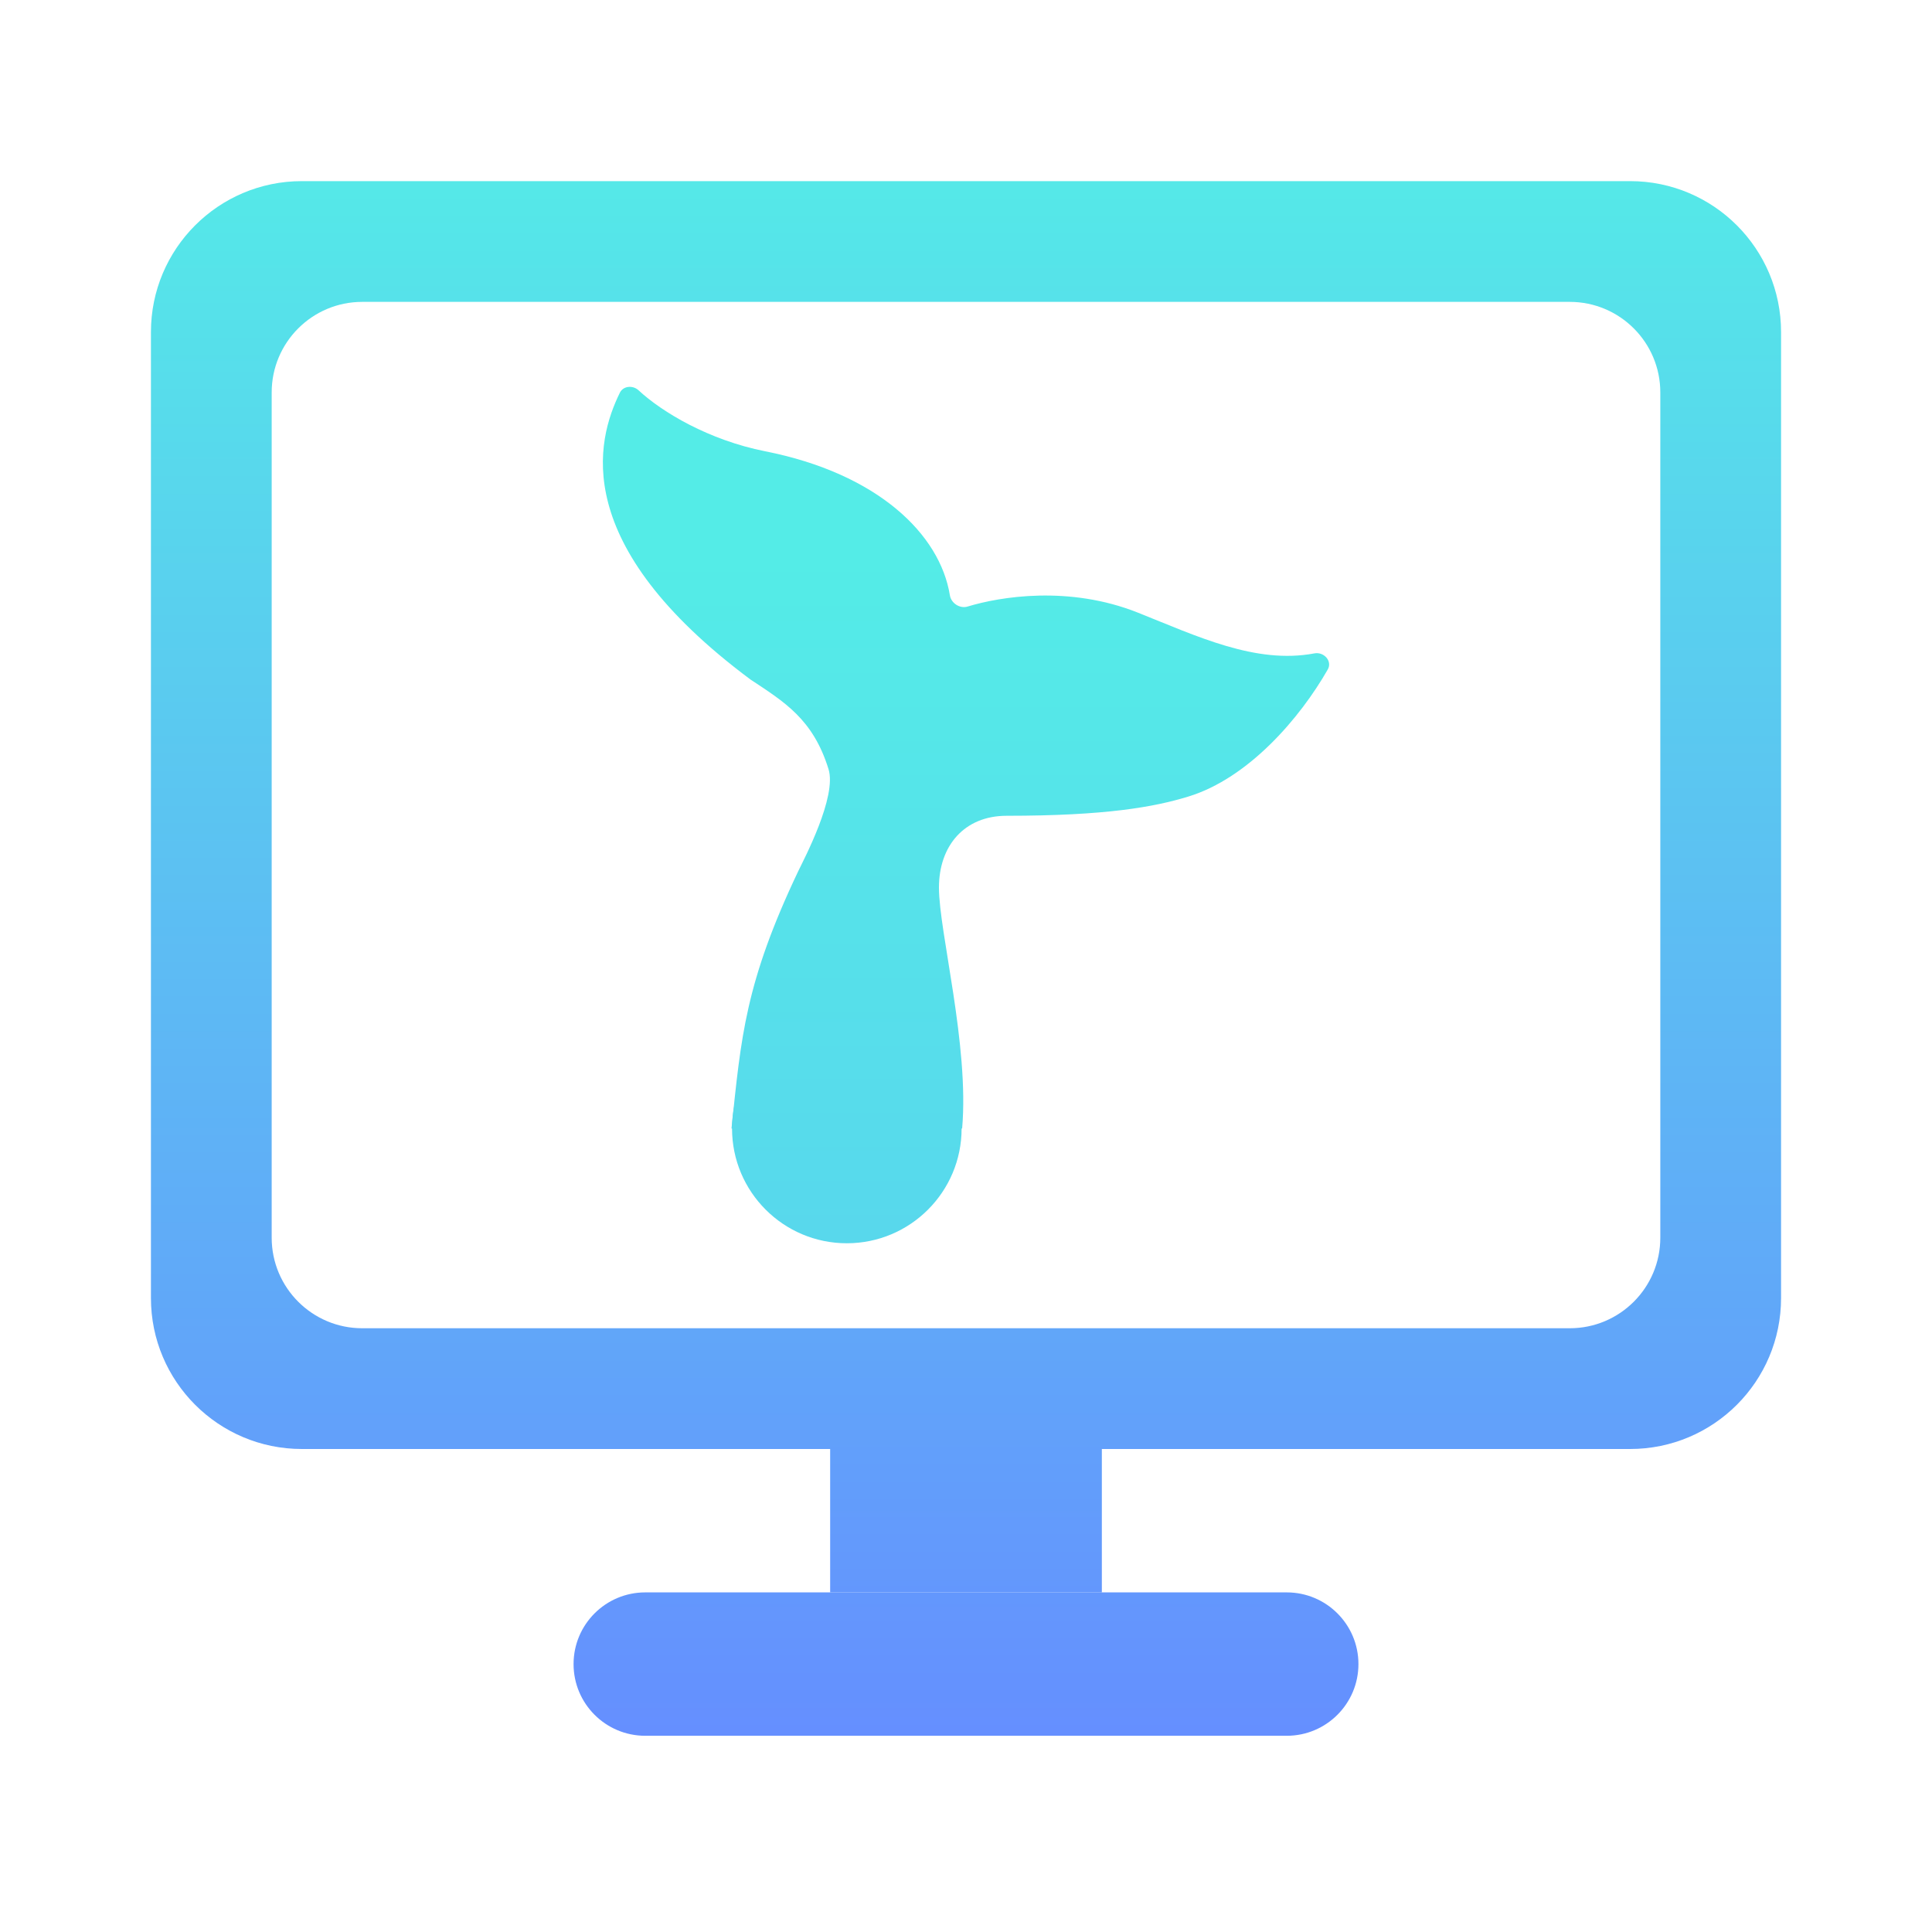
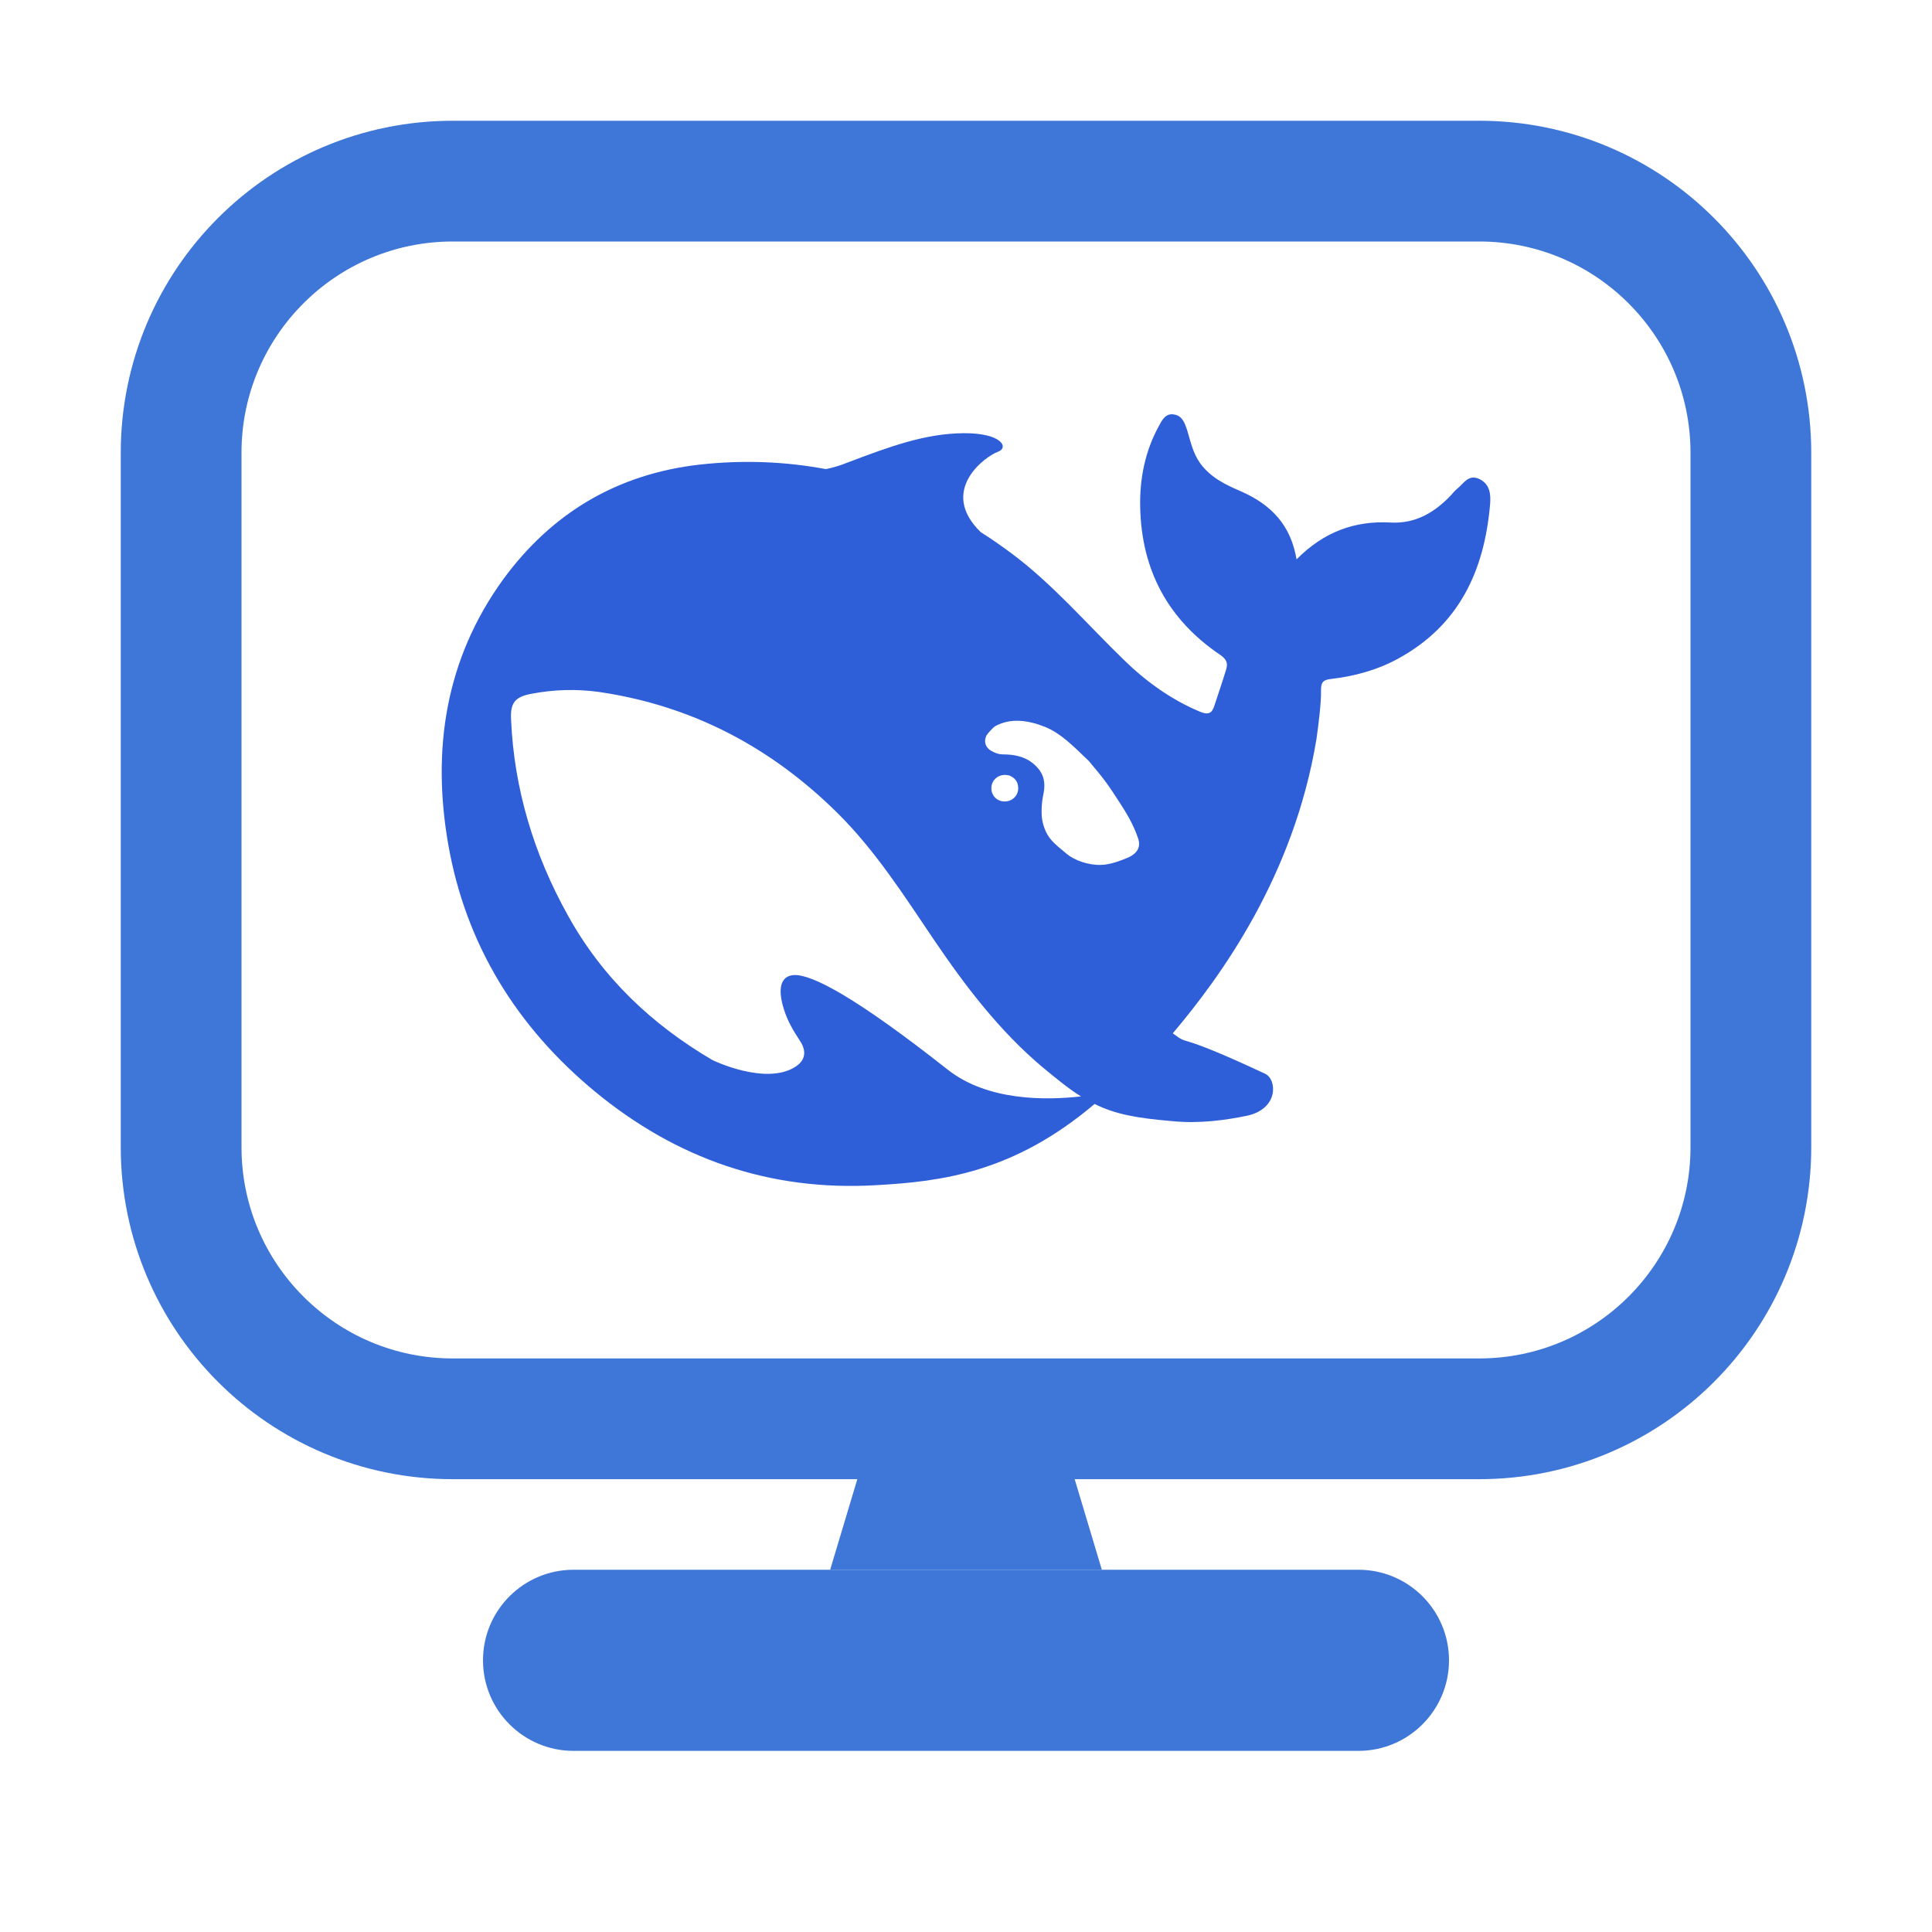
<svg xmlns="http://www.w3.org/2000/svg" viewBox="0 0 64 64" width="64" height="64" fill="none">
  <defs>
-     <linearGradient id="wb-logo-color-dark" x1="32" y1="4" x2="32" y2="58" gradientUnits="userSpaceOnUse">
-       <stop stop-color="#54ECE7" />
-       <stop offset="1" stop-color="#658EFF" />
+     <linearGradient id="wb-logo-color-dark" x1="8" y1="2" x2="56" y2="62" gradientUnits="userSpaceOnUse">
+       <stop stop-color="#67C7FE" />
+       <stop stop-color="#3F77D8" />
    </linearGradient>
  </defs>
-   <path d="M10 6H54A5 5 0 0 1 59 11V43A5 5 0 0 1 54 48H10A5 5 0 0 1 5 43V11A5 5 0 0 1 10 6Z M12 10H52A3 3 0 0 1 55 13V41A3 3 0 0 1 52 44H12A3 3 0 0 1 9 41V13A3 3 0 0 1 12 10Z" fill="url(#wb-logo-color-dark)" fill-rule="evenodd" />
-   <rect x="27.5" y="48" width="9" height="4.75" fill="url(#wb-logo-color-dark)" />
-   <rect x="19" y="52.75" width="26" height="4.75" rx="2.375" fill="url(#wb-logo-color-dark)" />
-   <g transform="translate(14.6263 10.5853) scale(1.95)">
-     <path d="M8.844 13.742C8.967 12.328 8.45 10.4 8.45 9.65C8.45 8.94 8.88 8.43 9.6 8.43C11.285 8.43 12.106 8.281 12.685 8.104C13.71 7.791 14.585 6.768 15.055 5.945C15.137 5.803 14.99 5.641 14.829 5.671C13.829 5.86 12.828 5.376 11.827 4.978C10.659 4.514 9.491 4.707 8.935 4.876C8.805 4.915 8.658 4.819 8.636 4.686C8.468 3.643 7.405 2.615 5.498 2.238C4.54 2.048 3.748 1.574 3.347 1.202C3.252 1.113 3.088 1.125 3.03 1.242C2.628 2.059 2.168 3.82 5.248 6.115C5.82 6.494 6.31 6.785 6.574 7.637C6.72 8.104 6.157 9.168 6.061 9.368C5.157 11.27 5.089 12.19 4.926 13.742Z" fill="url(#wb-logo-color-dark)" />
-     <circle cx="6.885" cy="13.742" r="1.95" fill="url(#wb-logo-color-dark)" />
-   </g>
+   <path d="M15 6H49A9 9 0 0 1 58 15V38A9 9 0 0 1 49 47H15A9 9 0 0 1 6 38V15A9 9 0 0 1 15 6Z" stroke="url(#wb-logo-color-dark)" stroke-width="4" />
+   <path d="M29 47H35L36.5 52H27.5Z" fill="url(#wb-logo-color-dark)" />
+   <path d="M19 52H45A3 3 0 0 1 48 55V55A3 3 0 0 1 45 58H19A3 3 0 0 1 16 55V55A3 3 0 0 1 19 52Z" fill="url(#wb-logo-color-dark)" />
+   <path d="M 49.01 15.87 C 48.64 15.69 48.48 16.03 48.26 16.2 C 48.19 16.26 48.13 16.33 48.07 16.4 C 47.53 16.97 46.9 17.35 46.08 17.31 C 44.88 17.24 43.85 17.62 42.95 18.53 C 42.76 17.4 42.12 16.73 41.14 16.29 C 40.63 16.07 40.12 15.84 39.76 15.35 C 39.51 15 39.44 14.62 39.32 14.23 C 39.24 14 39.16 13.77 38.89 13.73 C 38.61 13.68 38.49 13.92 38.38 14.13 C 37.93 14.95 37.75 15.87 37.77 16.79 C 37.81 18.87 38.68 20.52 40.43 21.7 C 40.63 21.84 40.68 21.97 40.62 22.17 C 40.5 22.57 40.36 22.97 40.23 23.37 C 40.15 23.63 40.03 23.69 39.76 23.58 C 38.8 23.18 37.97 22.58 37.24 21.87 C 36 20.67 34.88 19.35 33.48 18.31 C 33.15 18.07 32.83 17.84 32.49 17.63 C 31.06 16.24 32.67 15.1 33.05 14.97 C 33.44 14.83 33.18 14.34 31.92 14.35 C 30.66 14.36 29.5 14.78 28.03 15.34 C 27.81 15.43 27.59 15.49 27.36 15.54 C 26.02 15.29 24.63 15.23 23.18 15.39 C 20.45 15.7 18.28 16.99 16.67 19.19 C 14.75 21.84 14.3 24.84 14.85 27.98 C 15.43 31.29 17.12 34.02 19.71 36.16 C 22.4 38.38 25.5 39.47 29.03 39.26 C 31.18 39.14 33.57 38.85 36.26 36.57 C 36.94 36.91 37.65 37.04 38.84 37.14 C 39.75 37.23 40.63 37.1 41.31 36.96 C 42.37 36.73 42.3 35.75 41.91 35.57 C 38.79 34.11 39.48 34.7 38.85 34.23 C 40.44 32.35 42.86 29.02 43.61 24.48 C 43.68 23.98 43.77 23.27 43.76 22.87 C 43.76 22.62 43.81 22.52 44.1 22.49 C 44.88 22.4 45.64 22.19 46.33 21.81 C 48.35 20.7 49.17 18.89 49.36 16.72 C 49.39 16.38 49.36 16.04 49.01 15.87 Z M 31.39 35.43 C 28.37 33.05 26.9 32.27 26.3 32.3 C 25.73 32.34 25.83 32.99 25.96 33.41 C 26.09 33.83 26.26 34.11 26.5 34.48 C 26.66 34.72 26.77 35.08 26.33 35.35 C 25.36 35.95 23.66 35.15 23.59 35.11 C 21.62 33.95 19.97 32.42 18.81 30.32 C 17.69 28.31 17.03 26.14 16.93 23.84 C 16.9 23.28 17.06 23.08 17.62 22.98 C 18.35 22.84 19.1 22.82 19.83 22.92 C 22.92 23.37 25.54 24.75 27.75 26.94 C 29 28.18 29.95 29.67 30.93 31.12 C 31.98 32.67 33.1 34.14 34.52 35.34 C 35.03 35.76 35.43 36.09 35.81 36.32 C 34.65 36.45 32.72 36.48 31.39 35.43 L 31.39 35.43 Z M 32.84 26.11 C 32.84 25.86 33.04 25.67 33.29 25.67 C 33.34 25.67 33.4 25.68 33.44 25.69 C 33.5 25.72 33.56 25.75 33.61 25.8 C 33.69 25.88 33.73 25.99 33.73 26.11 C 33.73 26.36 33.53 26.55 33.28 26.55 C 33.03 26.55 32.84 26.36 32.84 26.11 Z M 37.34 28.42 C 37.05 28.54 36.76 28.64 36.49 28.65 C 36.06 28.67 35.59 28.5 35.33 28.28 C 34.94 27.95 34.65 27.77 34.53 27.19 C 34.48 26.94 34.51 26.55 34.56 26.33 C 34.66 25.86 34.55 25.56 34.21 25.28 C 33.94 25.06 33.59 24.99 33.22 24.99 C 33.07 24.99 32.94 24.93 32.85 24.88 C 32.69 24.8 32.56 24.61 32.68 24.36 C 32.72 24.29 32.91 24.09 32.96 24.06 C 33.48 23.77 34.07 23.86 34.62 24.08 C 35.13 24.29 35.51 24.67 36.07 25.21 C 36.63 25.87 36.74 26.05 37.06 26.54 C 37.31 26.92 37.55 27.32 37.7 27.77 C 37.8 28.05 37.68 28.28 37.34 28.42 Z" fill="#2F5FD8" />
</svg>
